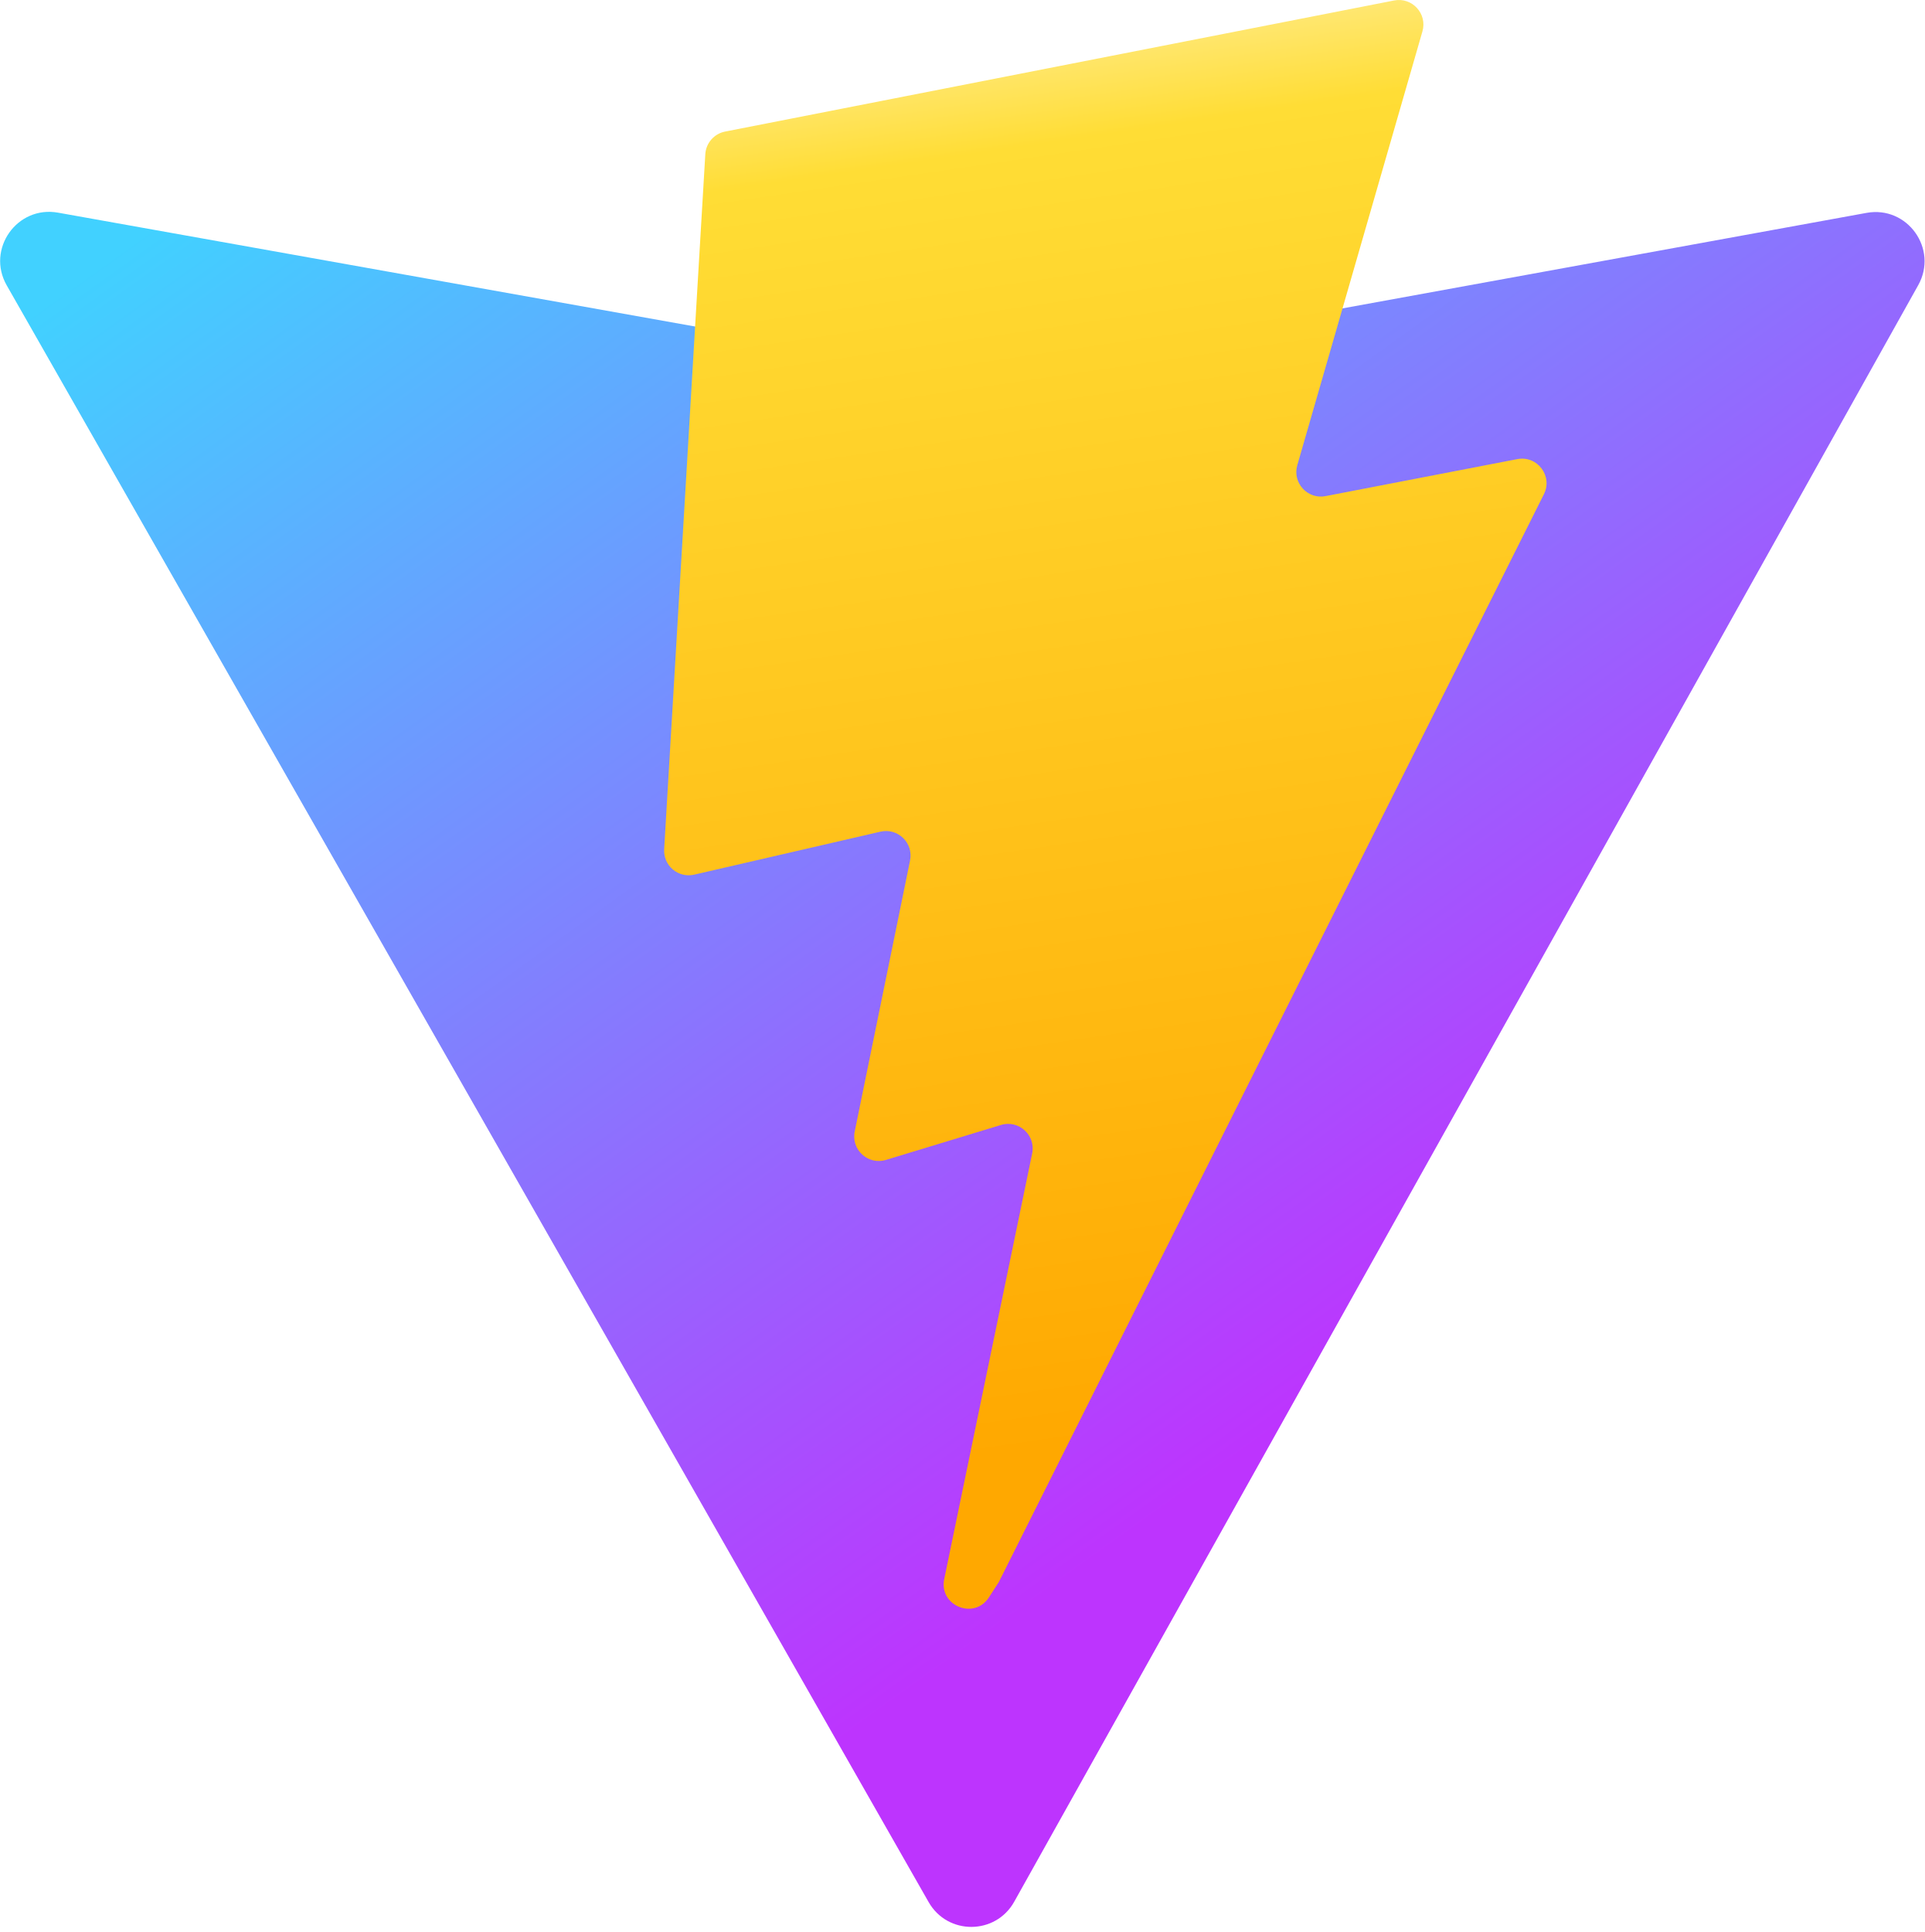
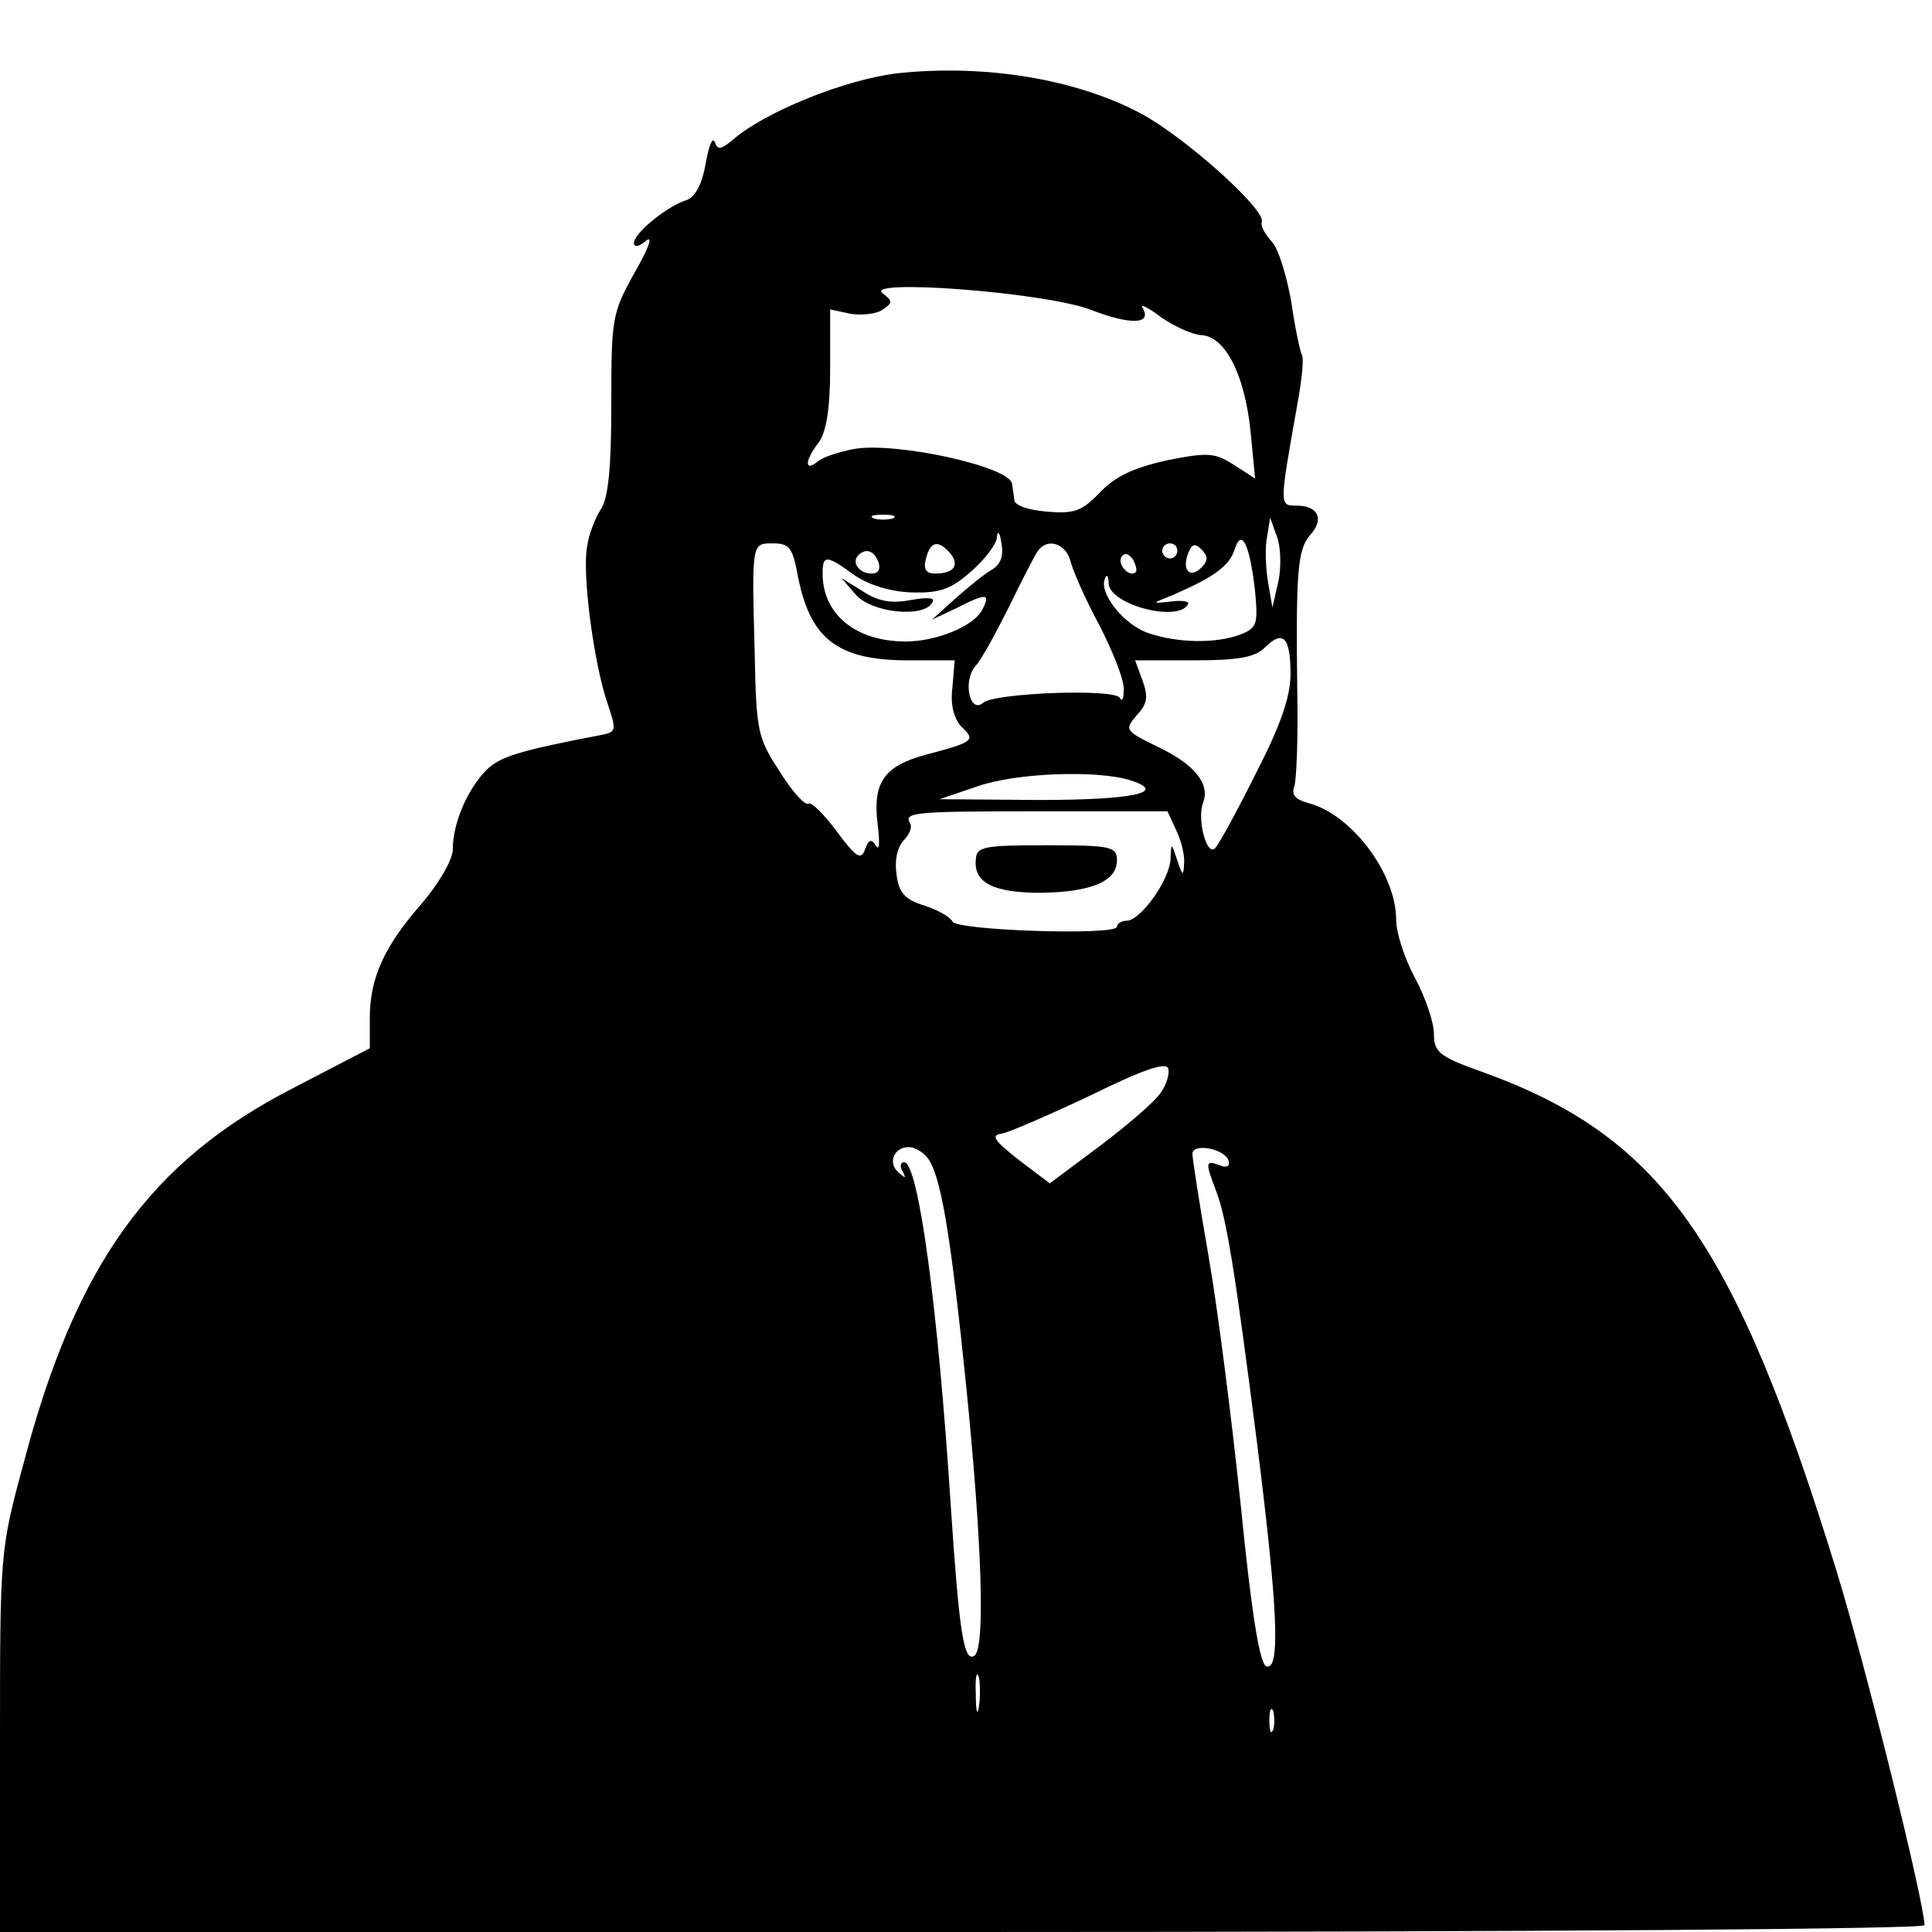
- <svg xmlns="http://www.w3.org/2000/svg" aria-hidden="true" role="img" class="iconify iconify--logos" width="31.88" height="32" preserveAspectRatio="xMidYMid meet" viewBox="0 0 256 257">
-   <defs>
-     <linearGradient id="IconifyId1813088fe1fbc01fb466" x1="-.828%" x2="57.636%" y1="7.652%" y2="78.411%">
-       <stop offset="0%" stop-color="#41D1FF" />
-       <stop offset="100%" stop-color="#BD34FE" />
-     </linearGradient>
-     <linearGradient id="IconifyId1813088fe1fbc01fb467" x1="43.376%" x2="50.316%" y1="2.242%" y2="89.03%">
-       <stop offset="0%" stop-color="#FFEA83" />
-       <stop offset="8.333%" stop-color="#FFDD35" />
-       <stop offset="100%" stop-color="#FFA800" />
-     </linearGradient>
-   </defs>
-   <path fill="url(#IconifyId1813088fe1fbc01fb466)" d="M255.153 37.938L134.897 252.976c-2.483 4.44-8.862 4.466-11.382.048L.875 37.958c-2.746-4.814 1.371-10.646 6.827-9.67l120.385 21.517a6.537 6.537 0 0 0 2.322-.004l117.867-21.483c5.438-.991 9.574 4.796 6.877 9.62Z" />
-   <path fill="url(#IconifyId1813088fe1fbc01fb467)" d="M185.432.063L96.44 17.501a3.268 3.268 0 0 0-2.634 3.014l-5.474 92.456a3.268 3.268 0 0 0 3.997 3.378l24.777-5.718c2.318-.535 4.413 1.507 3.936 3.838l-7.361 36.047c-.495 2.426 1.782 4.5 4.151 3.78l15.304-4.649c2.372-.72 4.652 1.36 4.15 3.788l-11.698 56.621c-.732 3.542 3.979 5.473 5.943 2.437l1.313-2.028l72.516-144.72c1.215-2.423-.88-5.186-3.54-4.672l-25.505 4.922c-2.396.462-4.435-1.77-3.759-4.114l16.646-57.705c.677-2.35-1.37-4.583-3.769-4.113Z" />
+ <svg xmlns="http://www.w3.org/2000/svg" version="1.0" width="256pt" height="256pt" viewBox="0 0 256 256" preserveAspectRatio="xMidYMid meet">
+   <g transform="translate(0,256) scale(0.1,-0.1)" fill="#000000" stroke="none">
+     <path d="M1190 2463 c-70 -8 -179 -52 -221 -90 -14 -11 -18 -12 -22 -1 -3 7 -8 -6 -12 -29 -5 -28 -14 -44 -25 -48 -26 -8 -70 -44 -70 -57 0 -6 7 -5 16 3 10 8 3 -11 -15 -42 -30 -54 -31 -60 -31 -175 0 -84 -4 -125 -14 -139 -7 -11 -16 -33 -18 -49 -7 -36 9 -156 27 -208 12 -36 12 -38 -9 -42 -110 -21 -136 -29 -154 -49 -24 -26 -42 -69 -42 -102 0 -14 -18 -45 -41 -72 -50 -57 -69 -99 -69 -152 l0 -40 -102 -53 c-189 -97 -288 -234 -357 -498 -31 -114 -31 -118 -31 -367 l0 -253 1275 0 c782 0 1275 4 1275 9 0 30 -79 348 -117 471 -135 438 -233 575 -470 660 -56 20 -63 26 -63 50 0 15 -11 48 -25 74 -14 26 -25 60 -25 77 0 62 -60 141 -117 155 -17 5 -22 11 -18 22 3 9 5 63 4 121 -2 161 0 193 17 212 19 21 11 39 -18 39 -23 0 -23 -1 1 134 6 32 9 62 6 66 -2 3 -9 35 -14 70 -6 34 -17 71 -26 80 -9 10 -15 21 -13 26 5 17 -104 114 -161 144 -87 46 -207 65 -321 53z m254 -313 c54 -21 83 -20 70 2 -4 6 7 1 24 -12 17 -12 41 -23 53 -24 32 -1 58 -51 66 -127 l6 -63 -28 18 c-25 16 -34 17 -89 6 -44 -10 -68 -21 -88 -42 -24 -25 -34 -29 -70 -26 -25 2 -44 8 -44 16 -1 6 -2 16 -3 21 -3 23 -155 56 -210 46 -20 -4 -42 -11 -48 -17 -18 -14 -16 3 2 26 10 14 15 45 15 98 l0 78 28 -6 c15 -2 34 0 42 6 13 9 13 11 0 21 -29 20 212 2 274 -21z m-261 -277 c-7 -2 -19 -2 -25 0 -7 3 -2 5 12 5 14 0 19 -2 13 -5z m511 -83 l-8 -35 -6 35 c-3 19 -4 46 -1 59 l4 25 9 -25 c5 -13 6 -40 2 -59z m-380 15 c-9 -5 -31 -23 -48 -38 l-31 -28 32 15 c41 21 46 20 34 -3 -12 -21 -60 -41 -101 -41 -66 0 -110 36 -110 90 0 25 5 25 42 -2 19 -13 47 -22 76 -23 37 -1 52 4 79 28 18 16 34 36 34 46 1 9 4 5 6 -9 3 -17 -1 -28 -13 -35z m349 -28 c4 -44 3 -49 -20 -58 -32 -12 -83 -11 -121 2 -33 11 -66 53 -58 72 2 7 5 4 5 -6 1 -28 91 -52 105 -28 3 4 -7 6 -22 4 -27 -3 -27 -3 3 9 53 23 74 38 81 60 9 29 20 7 27 -55z m-607 26 c16 -89 52 -118 148 -118 l61 0 -3 -36 c-3 -23 2 -41 12 -52 19 -18 17 -20 -47 -37 -56 -15 -71 -37 -64 -93 3 -23 2 -35 -2 -28 -6 10 -10 9 -15 -5 -5 -14 -12 -10 -37 24 -17 23 -34 40 -38 37 -5 -2 -22 17 -38 43 -29 44 -31 53 -33 157 -4 148 -4 145 25 145 20 0 25 -6 31 -37z m203 24 c13 -16 5 -27 -20 -27 -12 0 -16 6 -12 20 6 23 16 25 32 7z m159 -9 c3 -13 20 -52 39 -87 18 -35 33 -73 32 -85 0 -12 -2 -16 -5 -11 -5 13 -165 7 -181 -6 -18 -16 -28 29 -10 49 8 9 27 44 44 78 16 33 33 66 37 72 12 20 37 13 44 -10z m142 12 c0 -5 -4 -10 -10 -10 -5 0 -10 5 -10 10 0 6 5 10 10 10 6 0 10 -4 10 -10z m32 -22 c-15 -15 -26 -4 -18 18 5 13 9 15 18 6 9 -9 9 -15 0 -24z m-428 7 c3 -9 0 -15 -9 -15 -16 0 -27 14 -18 24 10 10 21 7 27 -9z m341 -13 c-8 -8 -25 10 -19 20 4 6 9 5 15 -3 4 -7 6 -15 4 -17z m205 -135 c0 -30 -13 -68 -46 -132 -25 -50 -49 -94 -54 -99 -11 -11 -24 38 -16 60 10 25 -11 51 -59 74 -45 22 -45 23 -29 42 14 15 16 24 8 46 l-10 27 77 0 c60 0 82 4 95 17 24 24 34 14 34 -35z m-212 -141 c50 -16 4 -26 -121 -26 l-132 1 50 17 c51 18 159 22 203 8z m60 -65 c7 -14 12 -34 11 -45 -1 -18 -2 -17 -9 4 -8 24 -8 24 -9 2 -1 -28 -40 -82 -58 -82 -7 0 -13 -4 -13 -8 0 -12 -214 -5 -218 7 -2 5 -18 15 -37 21 -26 8 -34 17 -37 41 -3 19 1 36 9 45 8 8 12 18 9 23 -9 15 5 16 178 16 l163 0 11 -24z m-20 -349 c-7 -11 -43 -42 -80 -70 l-67 -50 -41 31 c-33 26 -38 33 -22 35 10 2 63 25 118 51 71 35 100 44 102 35 2 -8 -3 -22 -10 -32z m-310 -85 c18 -21 31 -96 52 -301 21 -208 26 -351 11 -360 -14 -9 -20 32 -31 196 -17 265 -43 458 -62 458 -5 0 -6 -6 -2 -12 5 -10 4 -10 -6 -1 -14 13 -5 33 14 33 8 0 18 -6 24 -13z m400 -5 c2 -7 -2 -10 -12 -6 -19 7 -19 4 -5 -33 14 -36 25 -103 55 -338 27 -215 31 -299 12 -293 -9 3 -20 73 -34 214 -12 115 -31 264 -43 332 -12 68 -21 128 -21 133 0 15 43 7 48 -9z m-331 -724 c-2 -13 -4 -5 -4 17 -1 22 1 32 4 23 2 -10 2 -28 0 -40z m390 -30 c-3 -7 -5 -2 -5 12 0 14 2 19 5 13 2 -7 2 -19 0 -25z" />
+     <path d="M1134 1772 c21 -24 89 -31 101 -11 5 7 -4 8 -28 4 -25 -5 -43 -2 -63 11 l-29 18 19 -22z" />
+     <path d="M1293 1421 c-3 -31 24 -44 86 -44 67 1 101 15 101 43 0 18 -7 20 -93 20 -85 0 -93 -2 -94 -19z" />
+   </g>
</svg>
